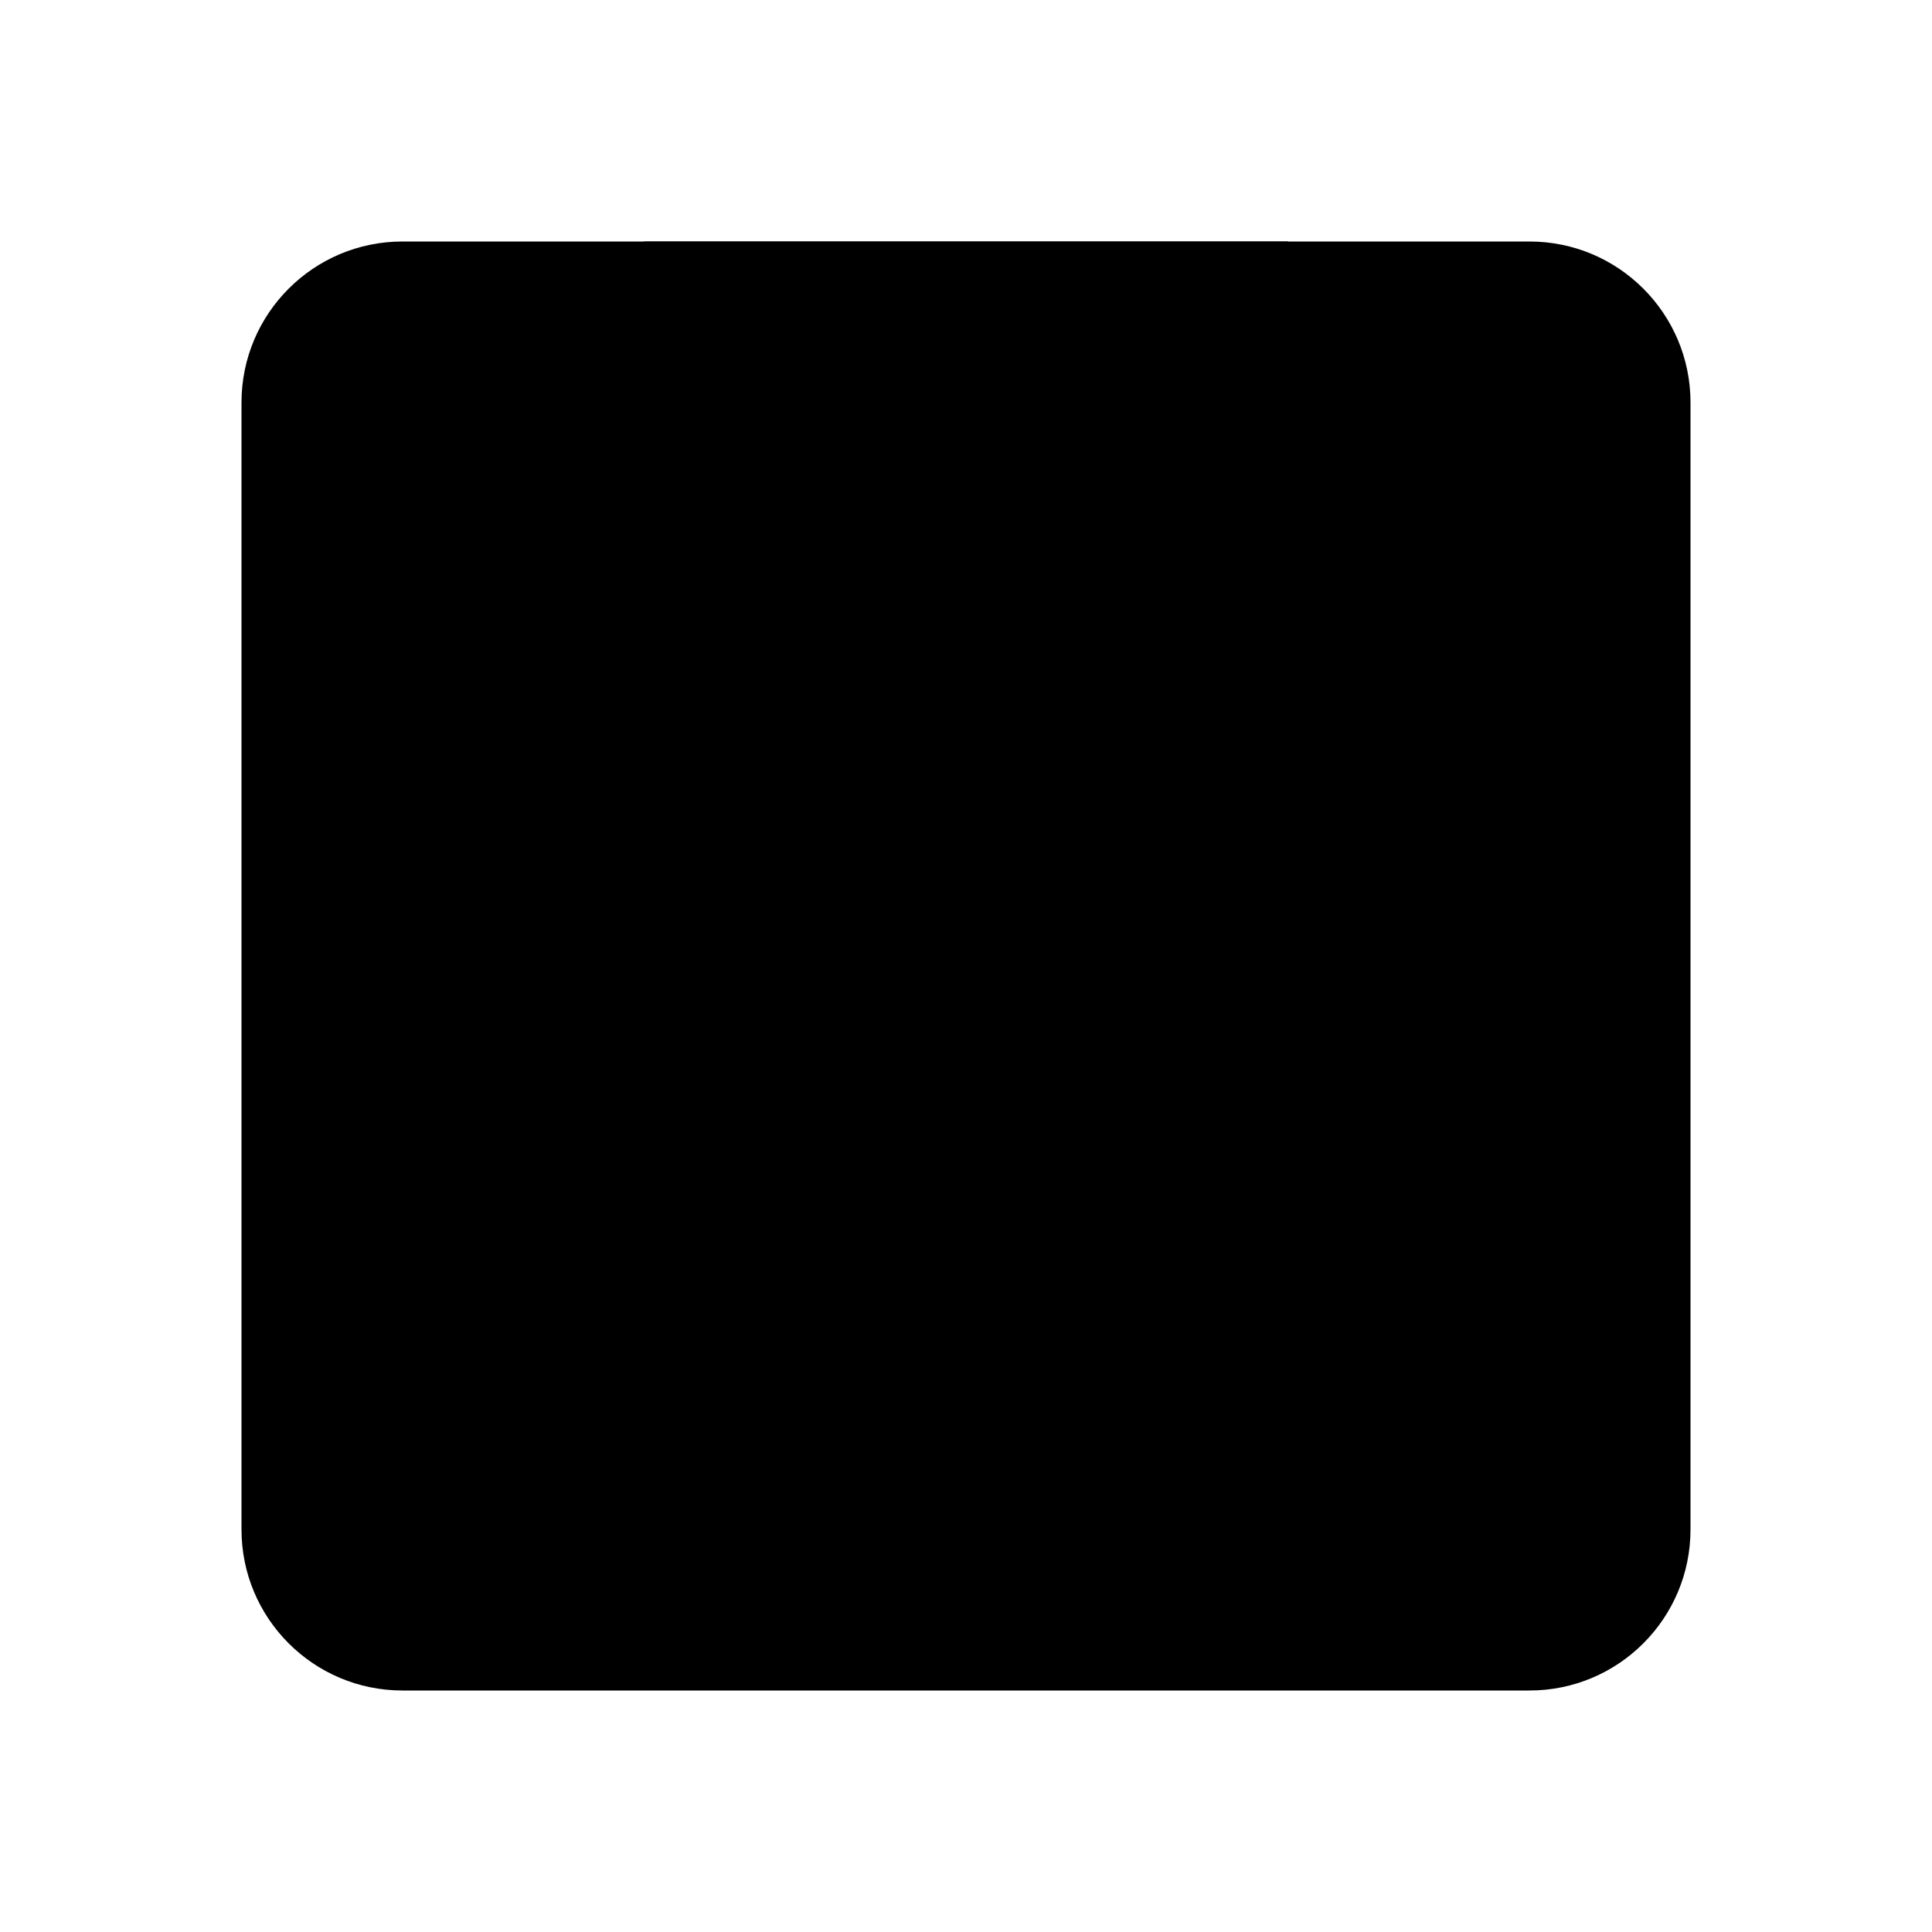
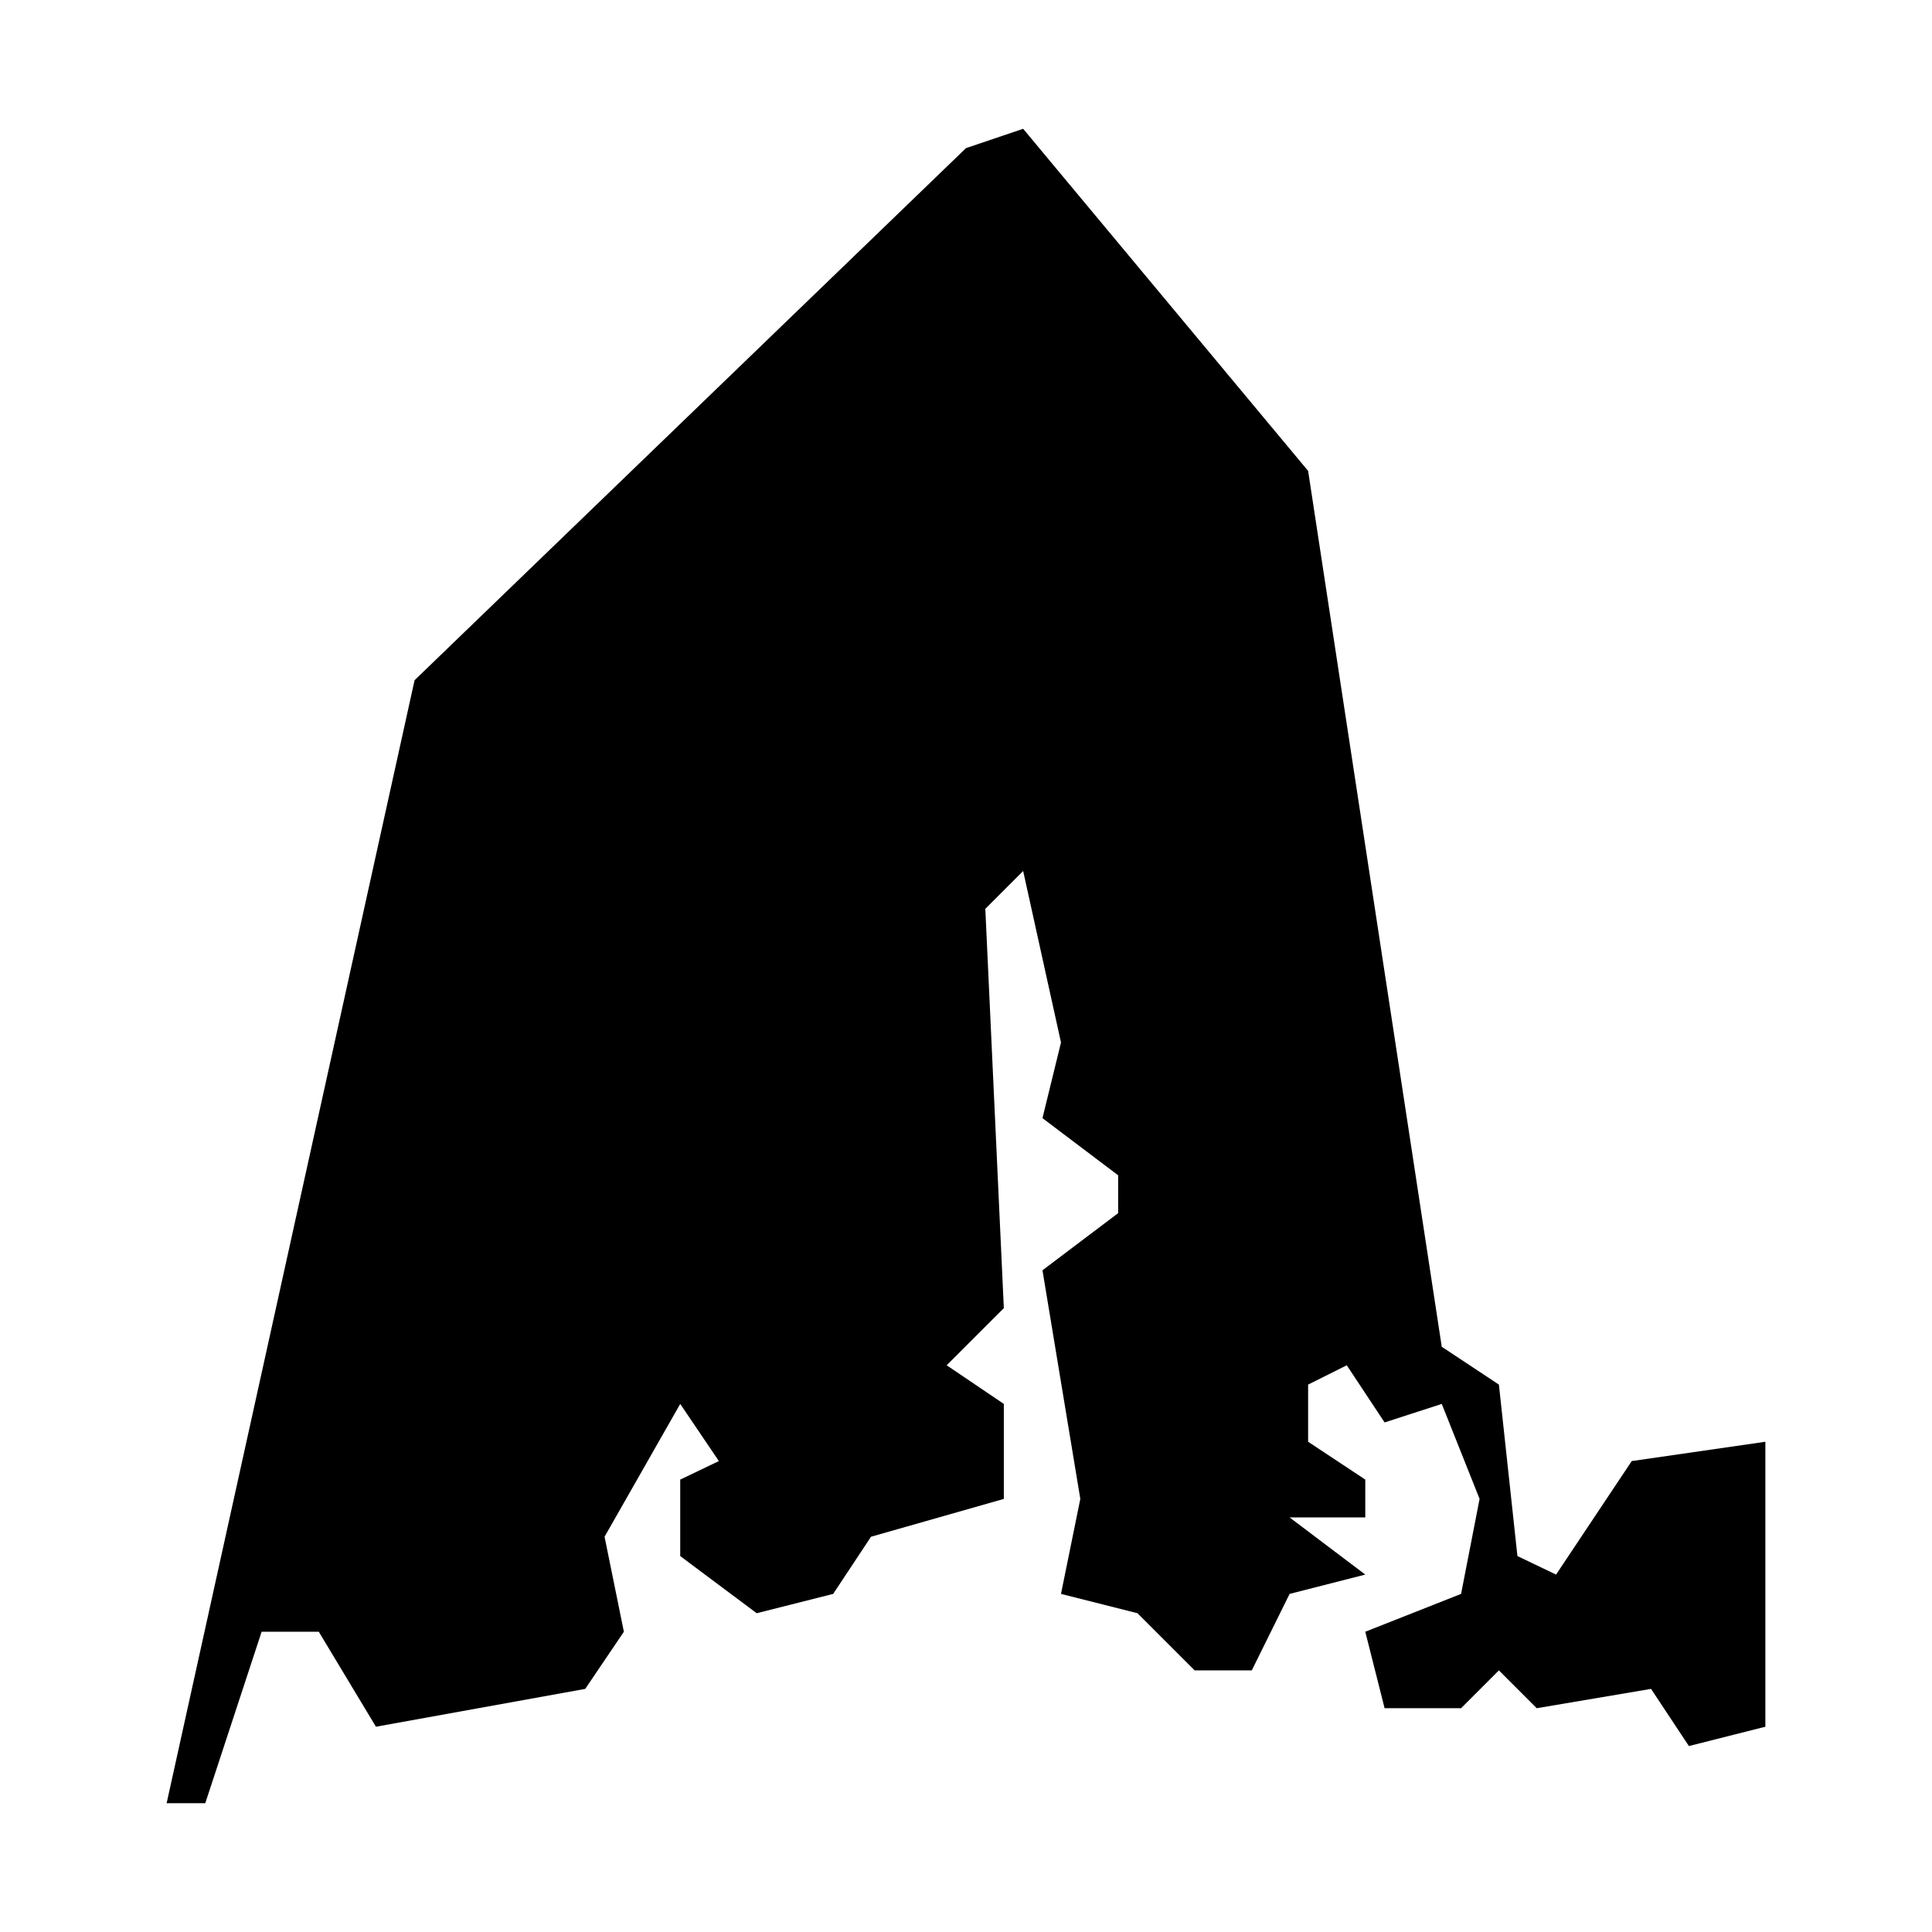
- <svg xmlns="http://www.w3.org/2000/svg" viewBox="0 0 24 24" fill="currentColor" width="32" height="32" role="img" aria-label="Building Elevation">
-   <rect x="3" y="3" width="18" height="18" rx="2" ry="2" />
-   <path d="M8 3V5h8V3H8zm0 4v2h4v-2H8zM8 13v2h8v-2H8zM5 17h14" />
+ <svg xmlns="http://www.w3.org/2000/svg" viewBox="0 0 24 24" width="32" height="32" role="img" aria-label="Building Elevation" fill="currentColor">
+   <g id="elevation" fill="currentColor">
+     <path fill-rule="evenodd" d="M12.71 1.60 L12.00 1.84 L5.15 8.45 L2.07 22.40 L2.55 22.40 L3.25 20.27 L3.96 20.27 L4.67 21.45 L7.27 20.98 L7.75 20.27 L7.51 19.09 L8.45 17.44 L8.93 18.15 L8.45 18.38 L8.45 19.33 L9.40 20.04 L10.35 19.80 L10.82 19.09 L12.47 18.62 L12.47 17.44 L11.76 16.96 L12.47 16.25 L12.24 11.29 L12.71 10.82 L13.18 12.95 L12.95 13.89 L13.89 14.60 L13.89 15.07 L12.95 15.78 L13.42 18.62 L13.18 19.80 L14.13 20.04 L14.84 20.75 L15.55 20.75 L16.02 19.80 L16.96 19.56 L16.02 18.85 L16.96 18.85 L16.96 18.38 L16.25 17.91 L16.25 17.20 L16.73 16.96 L17.20 17.67 L17.91 17.44 L18.38 18.62 L18.15 19.80 L16.96 20.27 L17.20 21.22 L18.15 21.22 L18.62 20.75 L19.09 21.22 L20.51 20.98 L20.98 21.69 L21.93 21.45 L21.93 17.91 L20.27 18.15 L19.33 19.56 L18.85 19.33 L18.62 17.20 L17.91 16.73 L16.25 5.85 Z" />
+   </g>
</svg>
